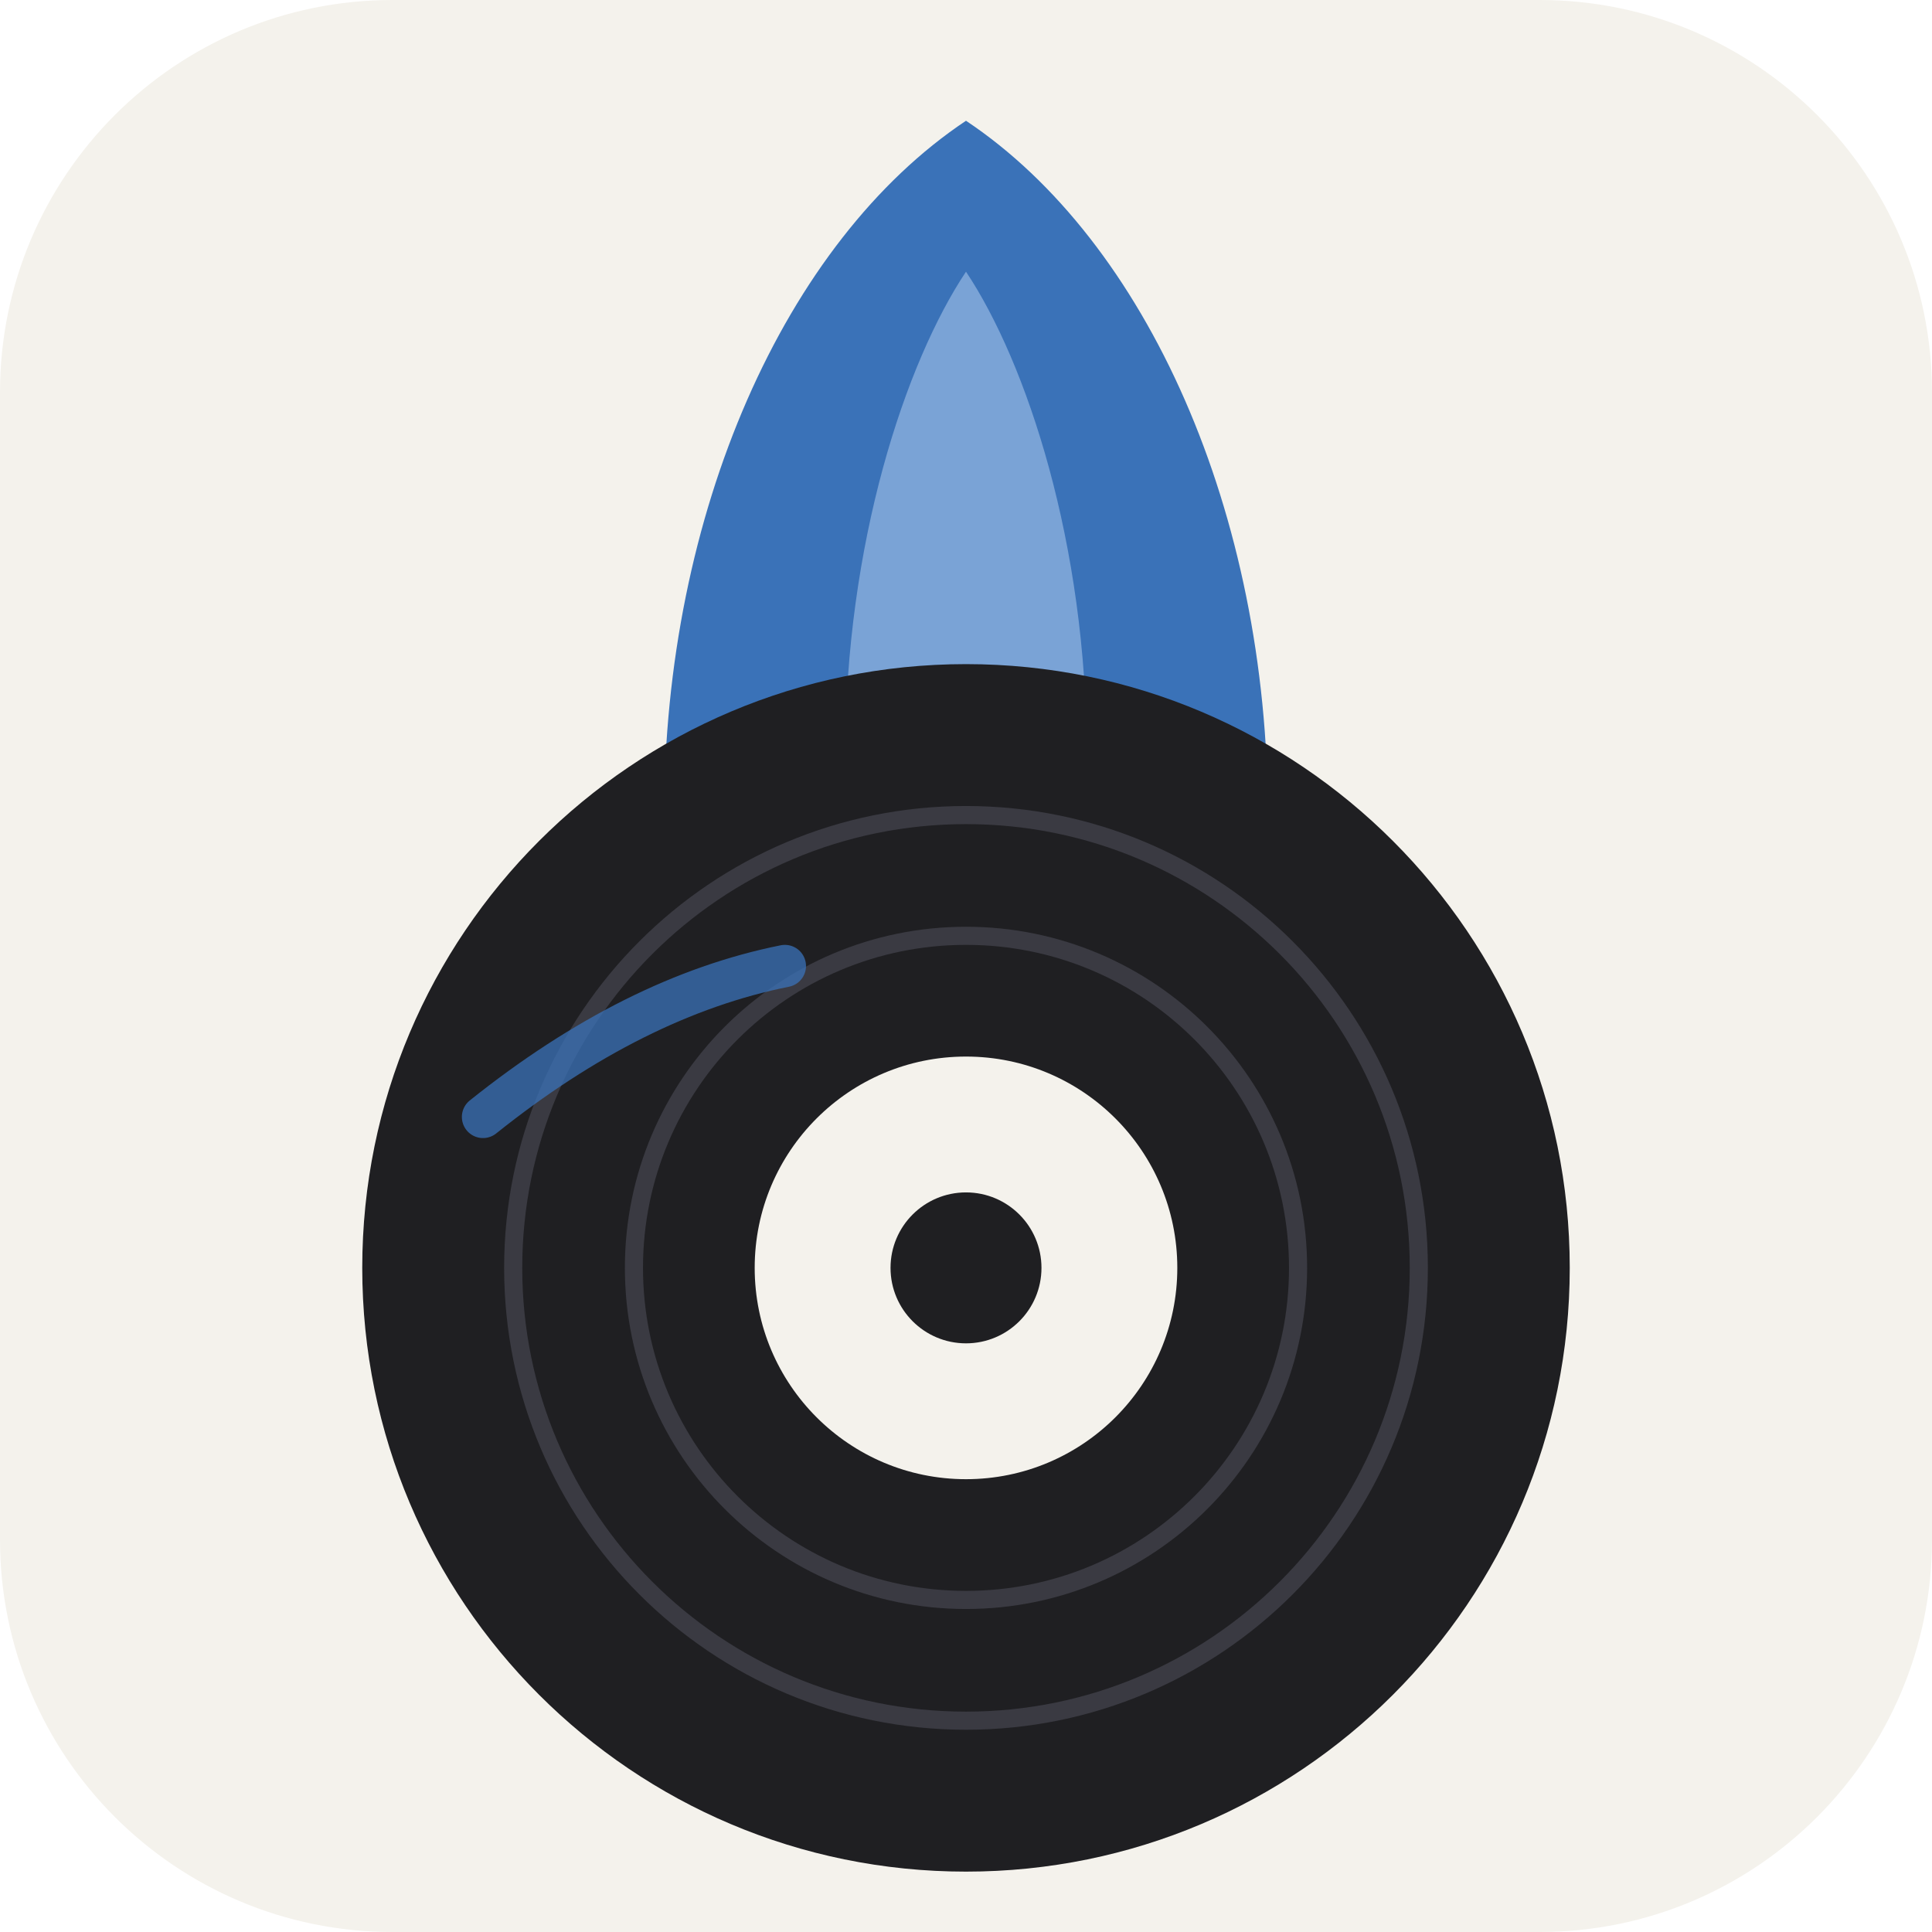
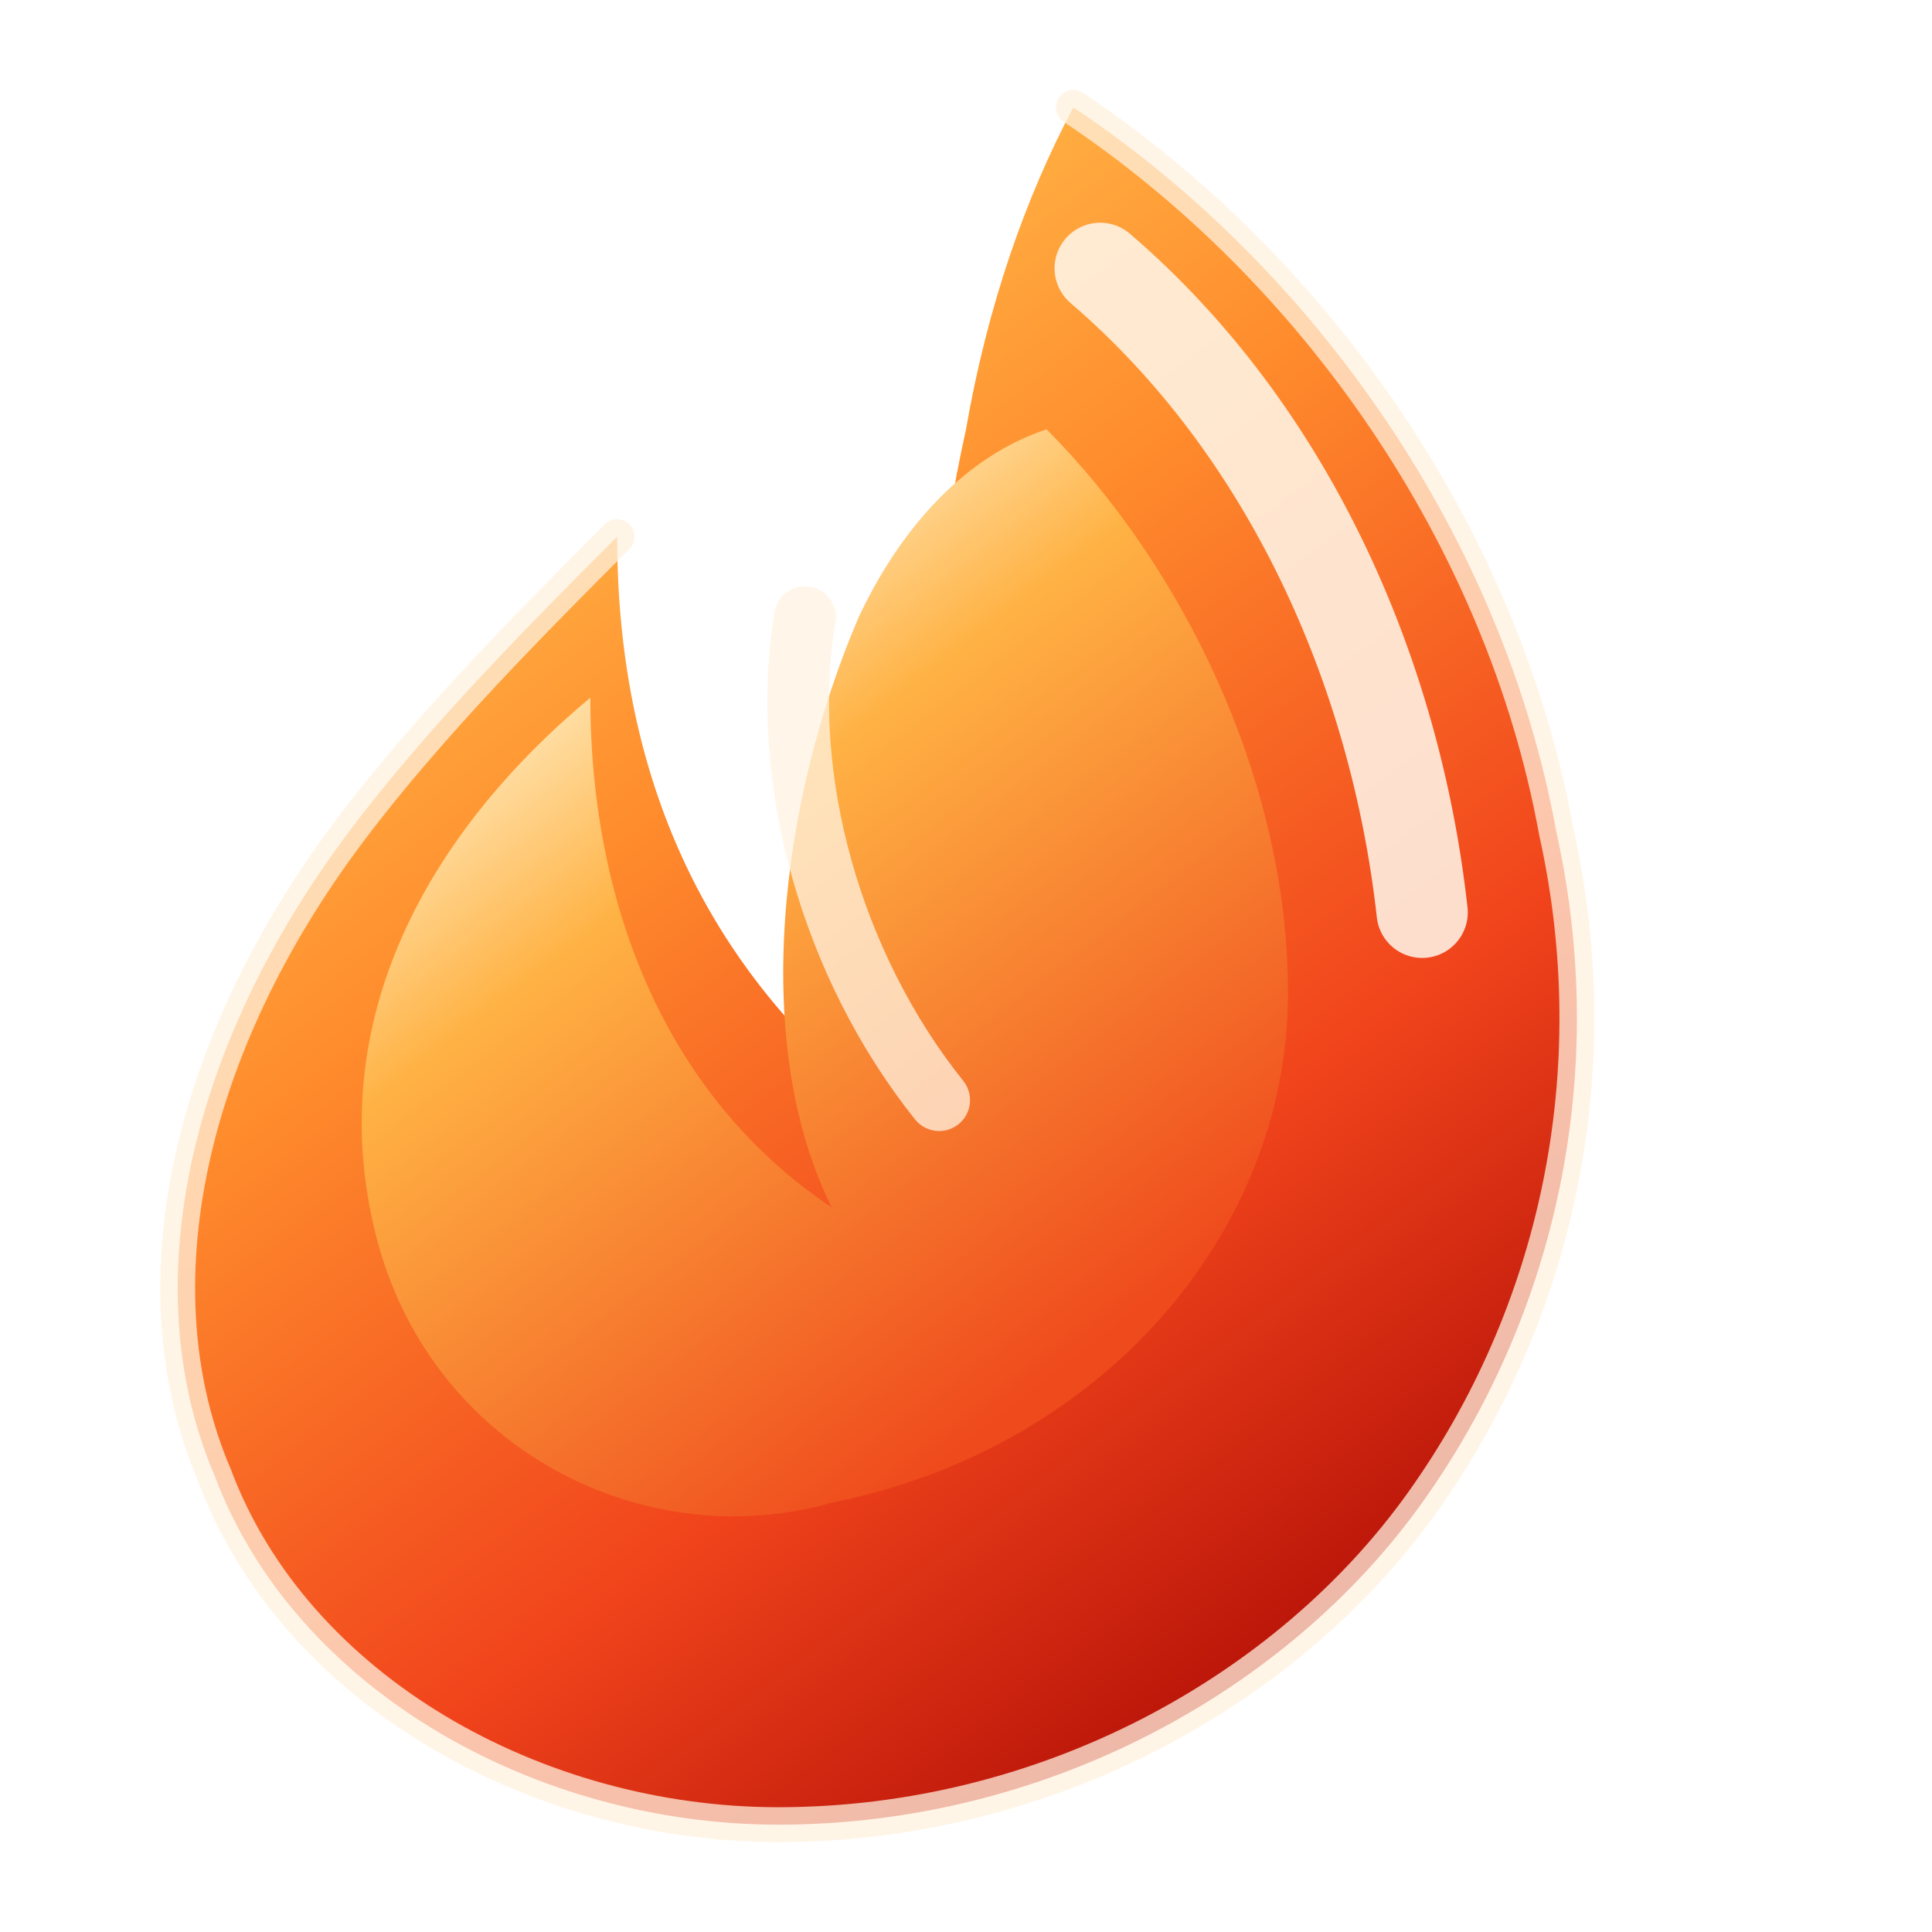
- <svg xmlns="http://www.w3.org/2000/svg" viewBox="0 0 64 64">
-   <rect width="64" height="64" rx="13" fill="#f4f2ec" />
-   <path d="M22 27 C22 17 26 8 32 4 C38 8 42 17 42 27 C38 23 36 25 32 25 C28 25 26 23 22 27 Z" fill="#3a72b8" />
-   <path d="M28 25 C28 18 30 12 32 9 C34 12 36 18 36 25 C34 23 33 24 32 24 C31 24 30 23 28 25 Z" fill="#7aa3d6" />
-   <circle cx="32" cy="42" r="20" fill="#1f1f22" />
-   <circle cx="32" cy="42" r="15" fill="none" stroke="#3a3a42" stroke-width="0.6" />
-   <circle cx="32" cy="42" r="11" fill="none" stroke="#3a3a42" stroke-width="0.6" />
-   <circle cx="32" cy="42" r="7" fill="#f4f2ec" />
-   <circle cx="32" cy="42" r="2.5" fill="#1f1f22" />
-   <path d="M16 37 Q21 33 26 32" stroke="#3a72b8" stroke-width="1.4" fill="none" stroke-linecap="round" opacity="0.75" />
+ <svg xmlns="http://www.w3.org/2000/svg" viewBox="0 0 72 72">
+   <defs>
+     <linearGradient id="flame" x1="20%" x2="72%" y1="8%" y2="94%">
+       <stop offset="0%" stop-color="#ffca54" />
+       <stop offset="35%" stop-color="#ff8d2d" />
+       <stop offset="72%" stop-color="#f1441c" />
+       <stop offset="100%" stop-color="#b91409" />
+     </linearGradient>
+     <linearGradient id="inner" x1="24%" x2="74%" y1="12%" y2="88%">
+       <stop offset="0%" stop-color="#fff6d8" />
+       <stop offset="32%" stop-color="#ffb244" />
+       <stop offset="100%" stop-color="#ef4a1c" />
+     </linearGradient>
+   </defs>
+   <path d="M40 4 C49 10 56 20 58 31 C60 40 58 49 53 56 C48 63 39 68 29 68 C20 68 11 63 8 55 C5 48 7 39 13 31 C16 27 20 23 23 20 C23 31 28 39 37 44 C34 36 34 25 36 16 C36.8 11.4 38.2 7.4 40 4 Z" fill="url(#flame)" />
+   <path d="M39 16 C44 21 48 29 48 37 C48 46 41 54 31 56 C24 58 16 54 14 46 C12 38 16 31 22 26 C22 34 25 41 31 45 C28 39 29 30 32 23 C33.6 19.6 36 17 39 16 Z" fill="url(#inner)" />
+   <path d="M41 10 C48 16 52 25 53 34" fill="none" opacity=".85" stroke="#fff8ec" stroke-linecap="round" stroke-width="3.4" />
+   <path d="M30 23 C29 29 31 36 35 41" fill="none" opacity=".75" stroke="#fff3e2" stroke-linecap="round" stroke-width="2.3" />
+   <path d="M40 4 C49 10 56 20 58 31 C60 40 58 49 53 56 C48 63 39 68 29 68 C20 68 11 63 8 55 C5 48 7 39 13 31 C16 27 20 23 23 20" fill="none" opacity=".74" stroke="#fff2df" stroke-linecap="round" stroke-linejoin="round" stroke-width="1.3" />
</svg>
